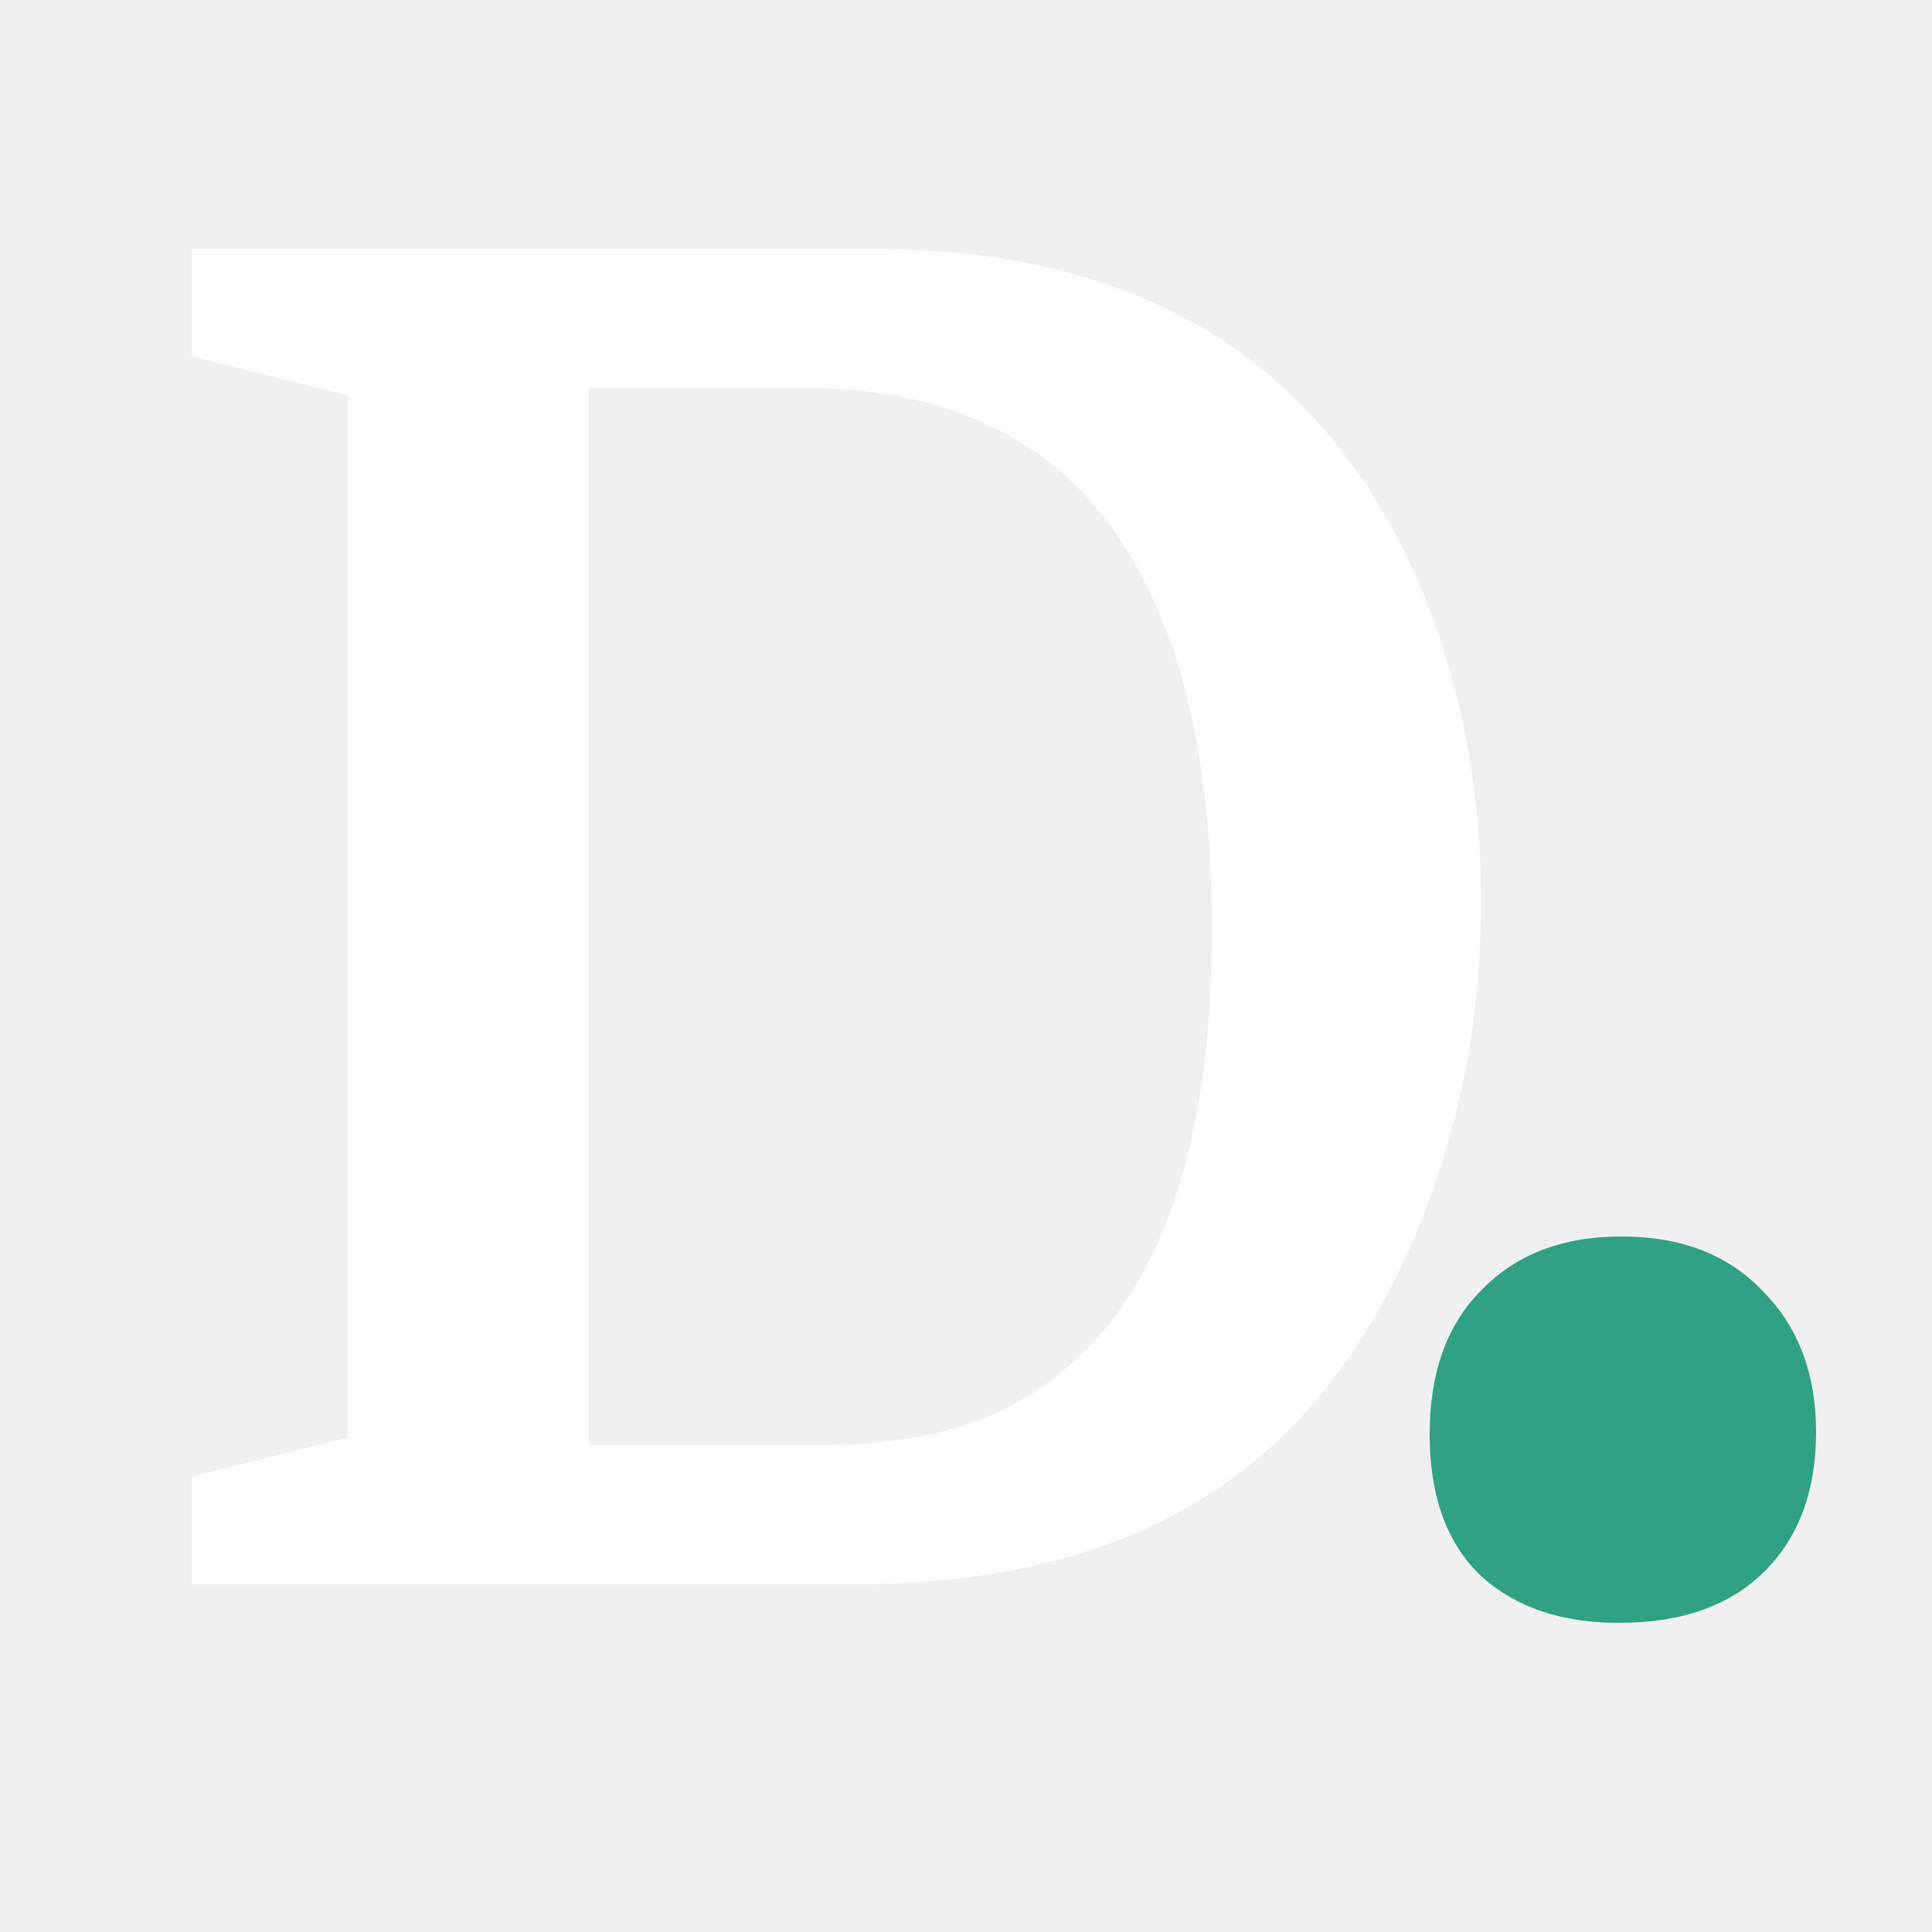
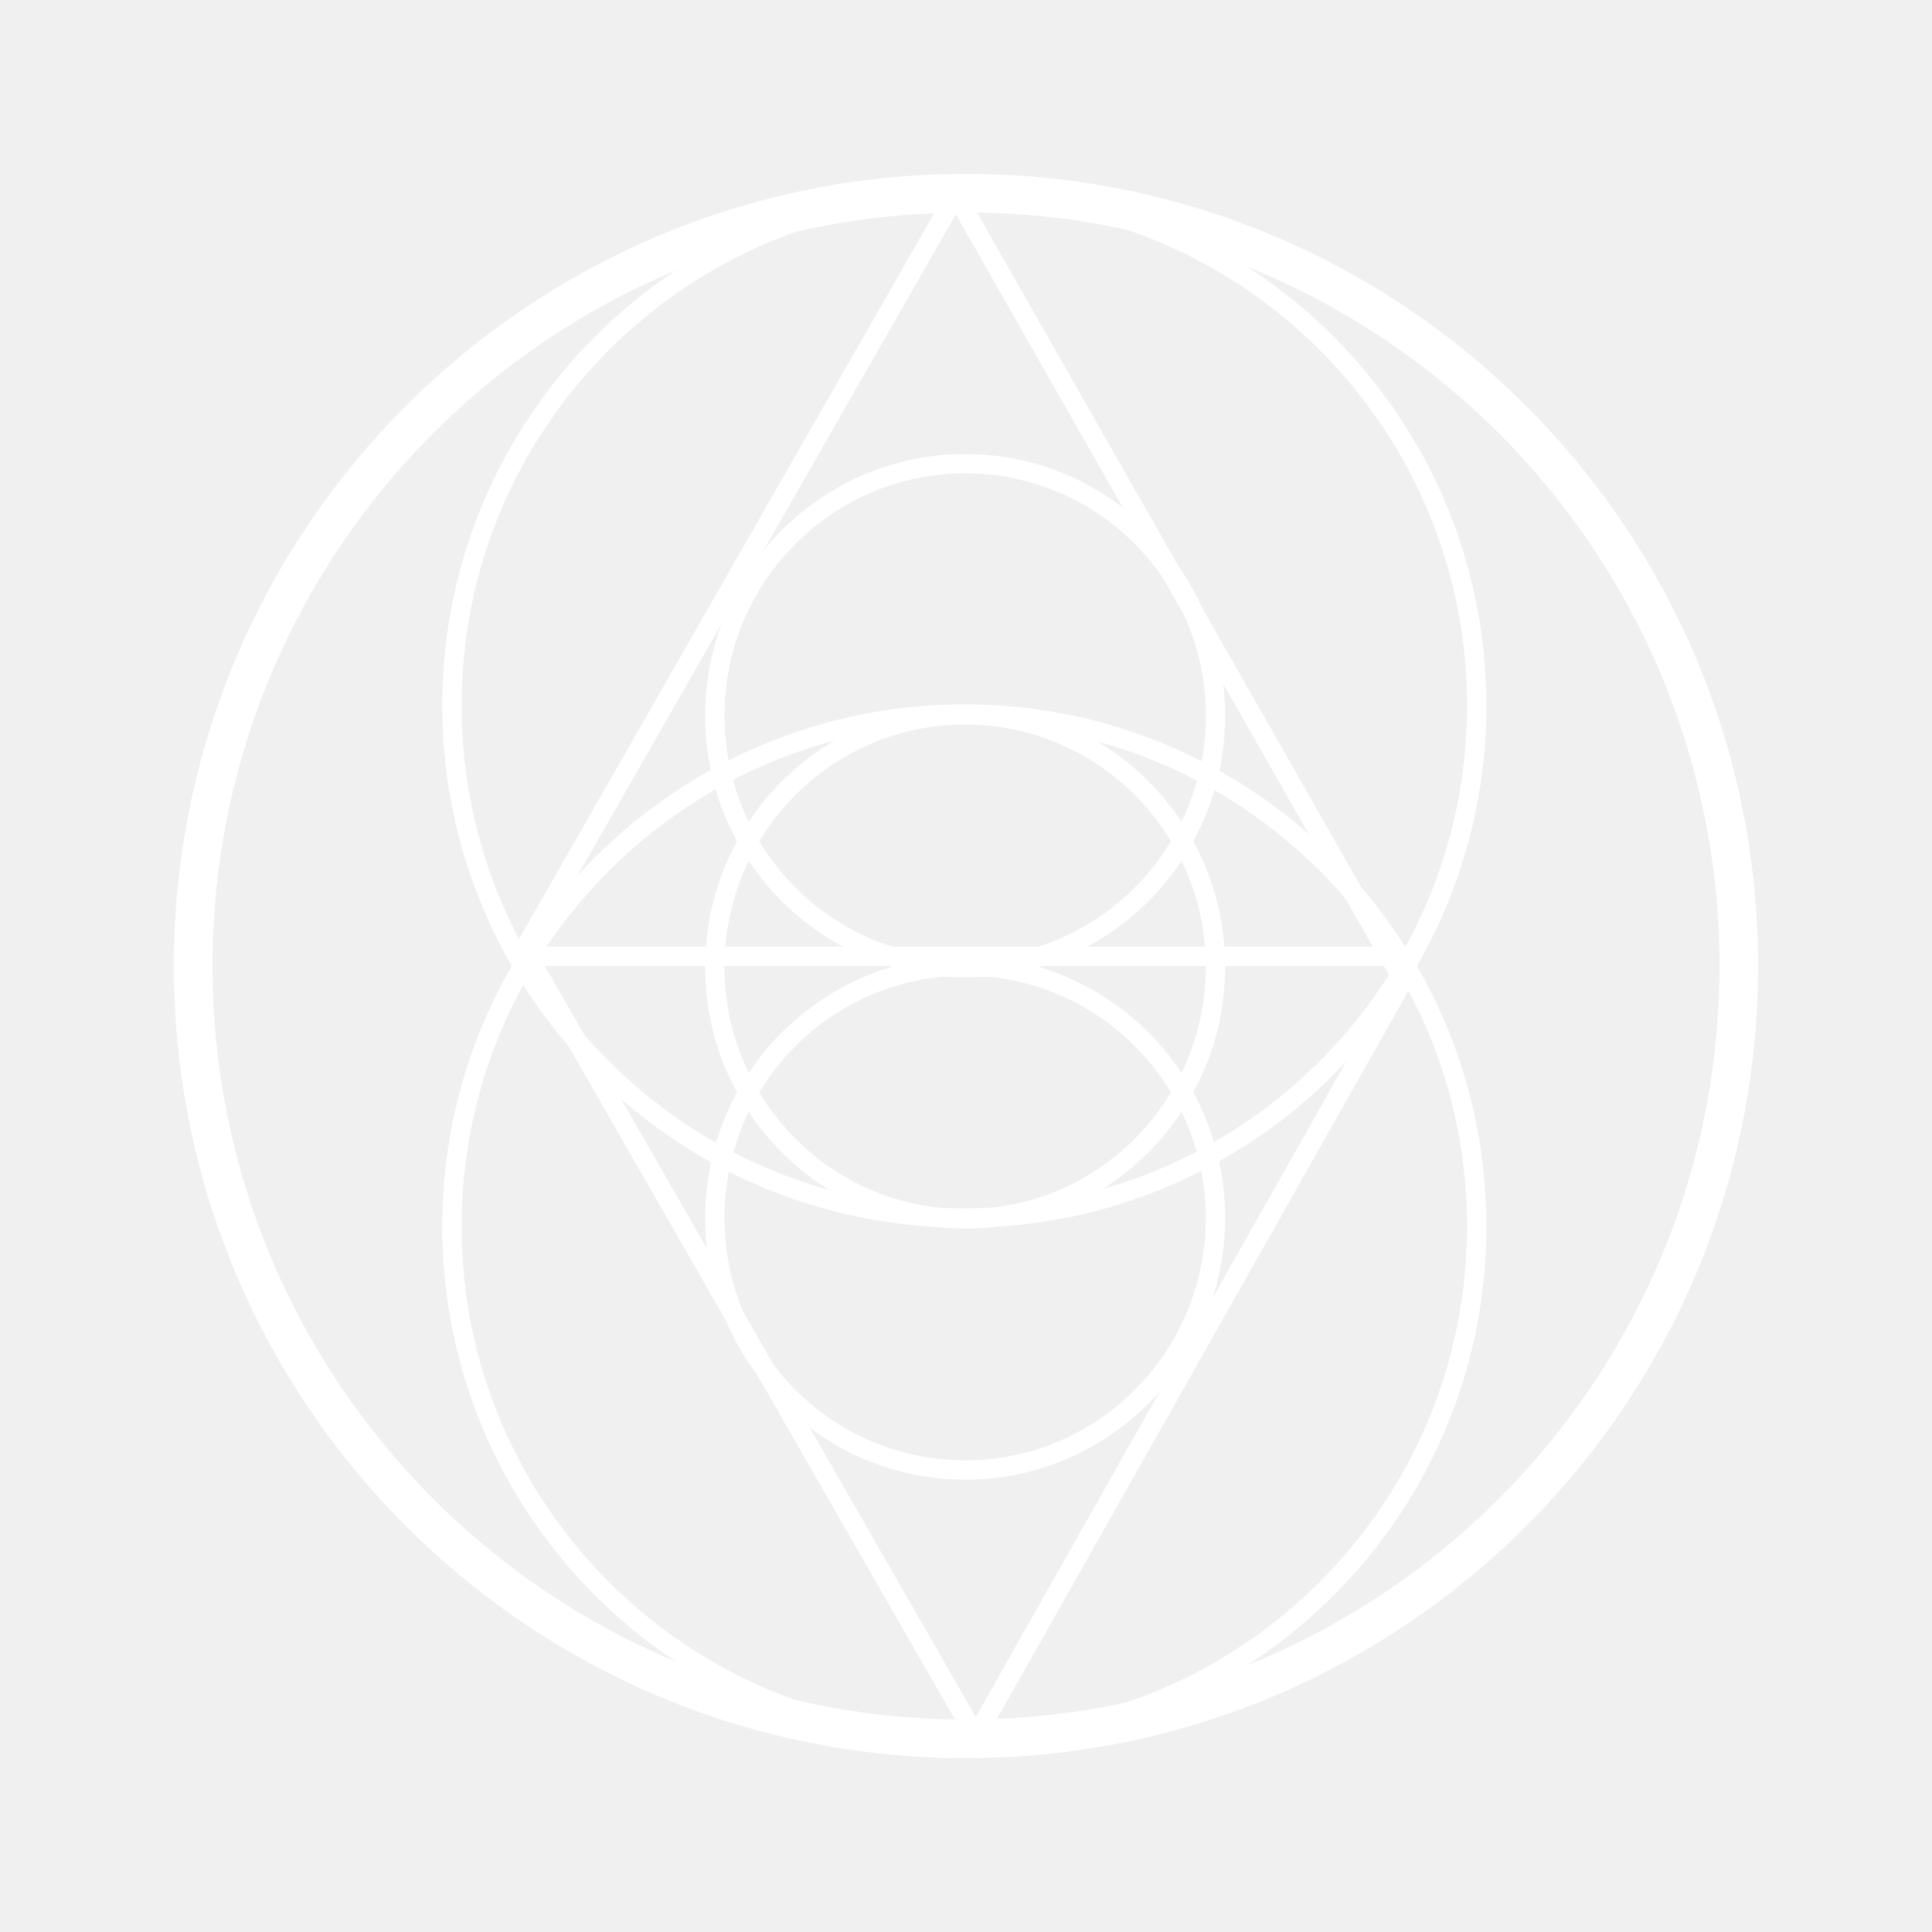
- <svg xmlns="http://www.w3.org/2000/svg" width="50" height="50" viewBox="0 0 50 50" fill="none">
-   <path d="M37 37.127C37 35.523 37.446 34.279 38.338 33.392C39.229 32.464 40.44 32 41.968 32C43.497 32 44.707 32.464 45.599 33.392C46.533 34.321 47 35.544 47 37.063C47 38.582 46.554 39.785 45.662 40.671C44.771 41.557 43.518 42 41.904 42C40.376 42 39.166 41.578 38.274 40.734C37.425 39.89 37 38.688 37 37.127Z" fill="#30A185" />
-   <path d="M15.24 37.4H21.24C22.968 37.4 24.44 37.144 25.656 36.632C26.872 36.088 27.896 35.288 28.728 34.232C29.592 33.144 30.248 31.752 30.696 30.056C31.144 28.36 31.368 26.344 31.368 24.008C31.368 19.464 30.488 15.992 28.728 13.592C27.864 12.408 26.776 11.528 25.464 10.952C24.184 10.344 22.616 10.04 20.76 10.04H15.24V37.4ZM4.968 6.44H22.536C27.304 6.44 31.016 7.784 33.672 10.472C35.176 12.008 36.328 13.896 37.128 16.136C37.928 18.376 38.328 20.776 38.328 23.336C38.328 26.024 37.896 28.552 37.032 30.92C36.2 33.256 35.032 35.224 33.528 36.824C30.872 39.608 27.064 41 22.104 41H4.968V38.216L9 37.208V10.232L4.968 9.224V6.44Z" fill="white" />
+ <svg xmlns="http://www.w3.org/2000/svg" width="100" height="100" viewBox="0 0 100 100" fill="none">
+   <circle cx="50" cy="50" r="40" stroke="white" stroke-width="2" />
+   <circle cx="49.913" cy="36.522" r="26.522" stroke="white" />
+   <circle cx="49.913" cy="63.478" r="26.522" stroke="white" />
+   <line x1="27.217" y1="49.5" x2="72.609" y2="49.5" stroke="white" />
+   <line x1="26.783" y1="49.752" x2="49.566" y2="9.926" stroke="white" />
+   <line x1="72.348" y1="50.248" x2="49.64" y2="10.379" stroke="white" />
+   <line x1="73.012" y1="50.072" x2="50.435" y2="90.015" stroke="white" />
+   <line x1="27.477" y1="49.751" x2="50.359" y2="89.62" stroke="white" />
+   <ellipse cx="49.956" cy="50.044" rx="12.957" ry="13.043" stroke="white" />
+   <ellipse cx="49.956" cy="37.044" rx="12.957" ry="13.043" stroke="white" />
+   <ellipse cx="49.956" cy="63.044" rx="12.957" ry="13.043" stroke="white" />
</svg>
